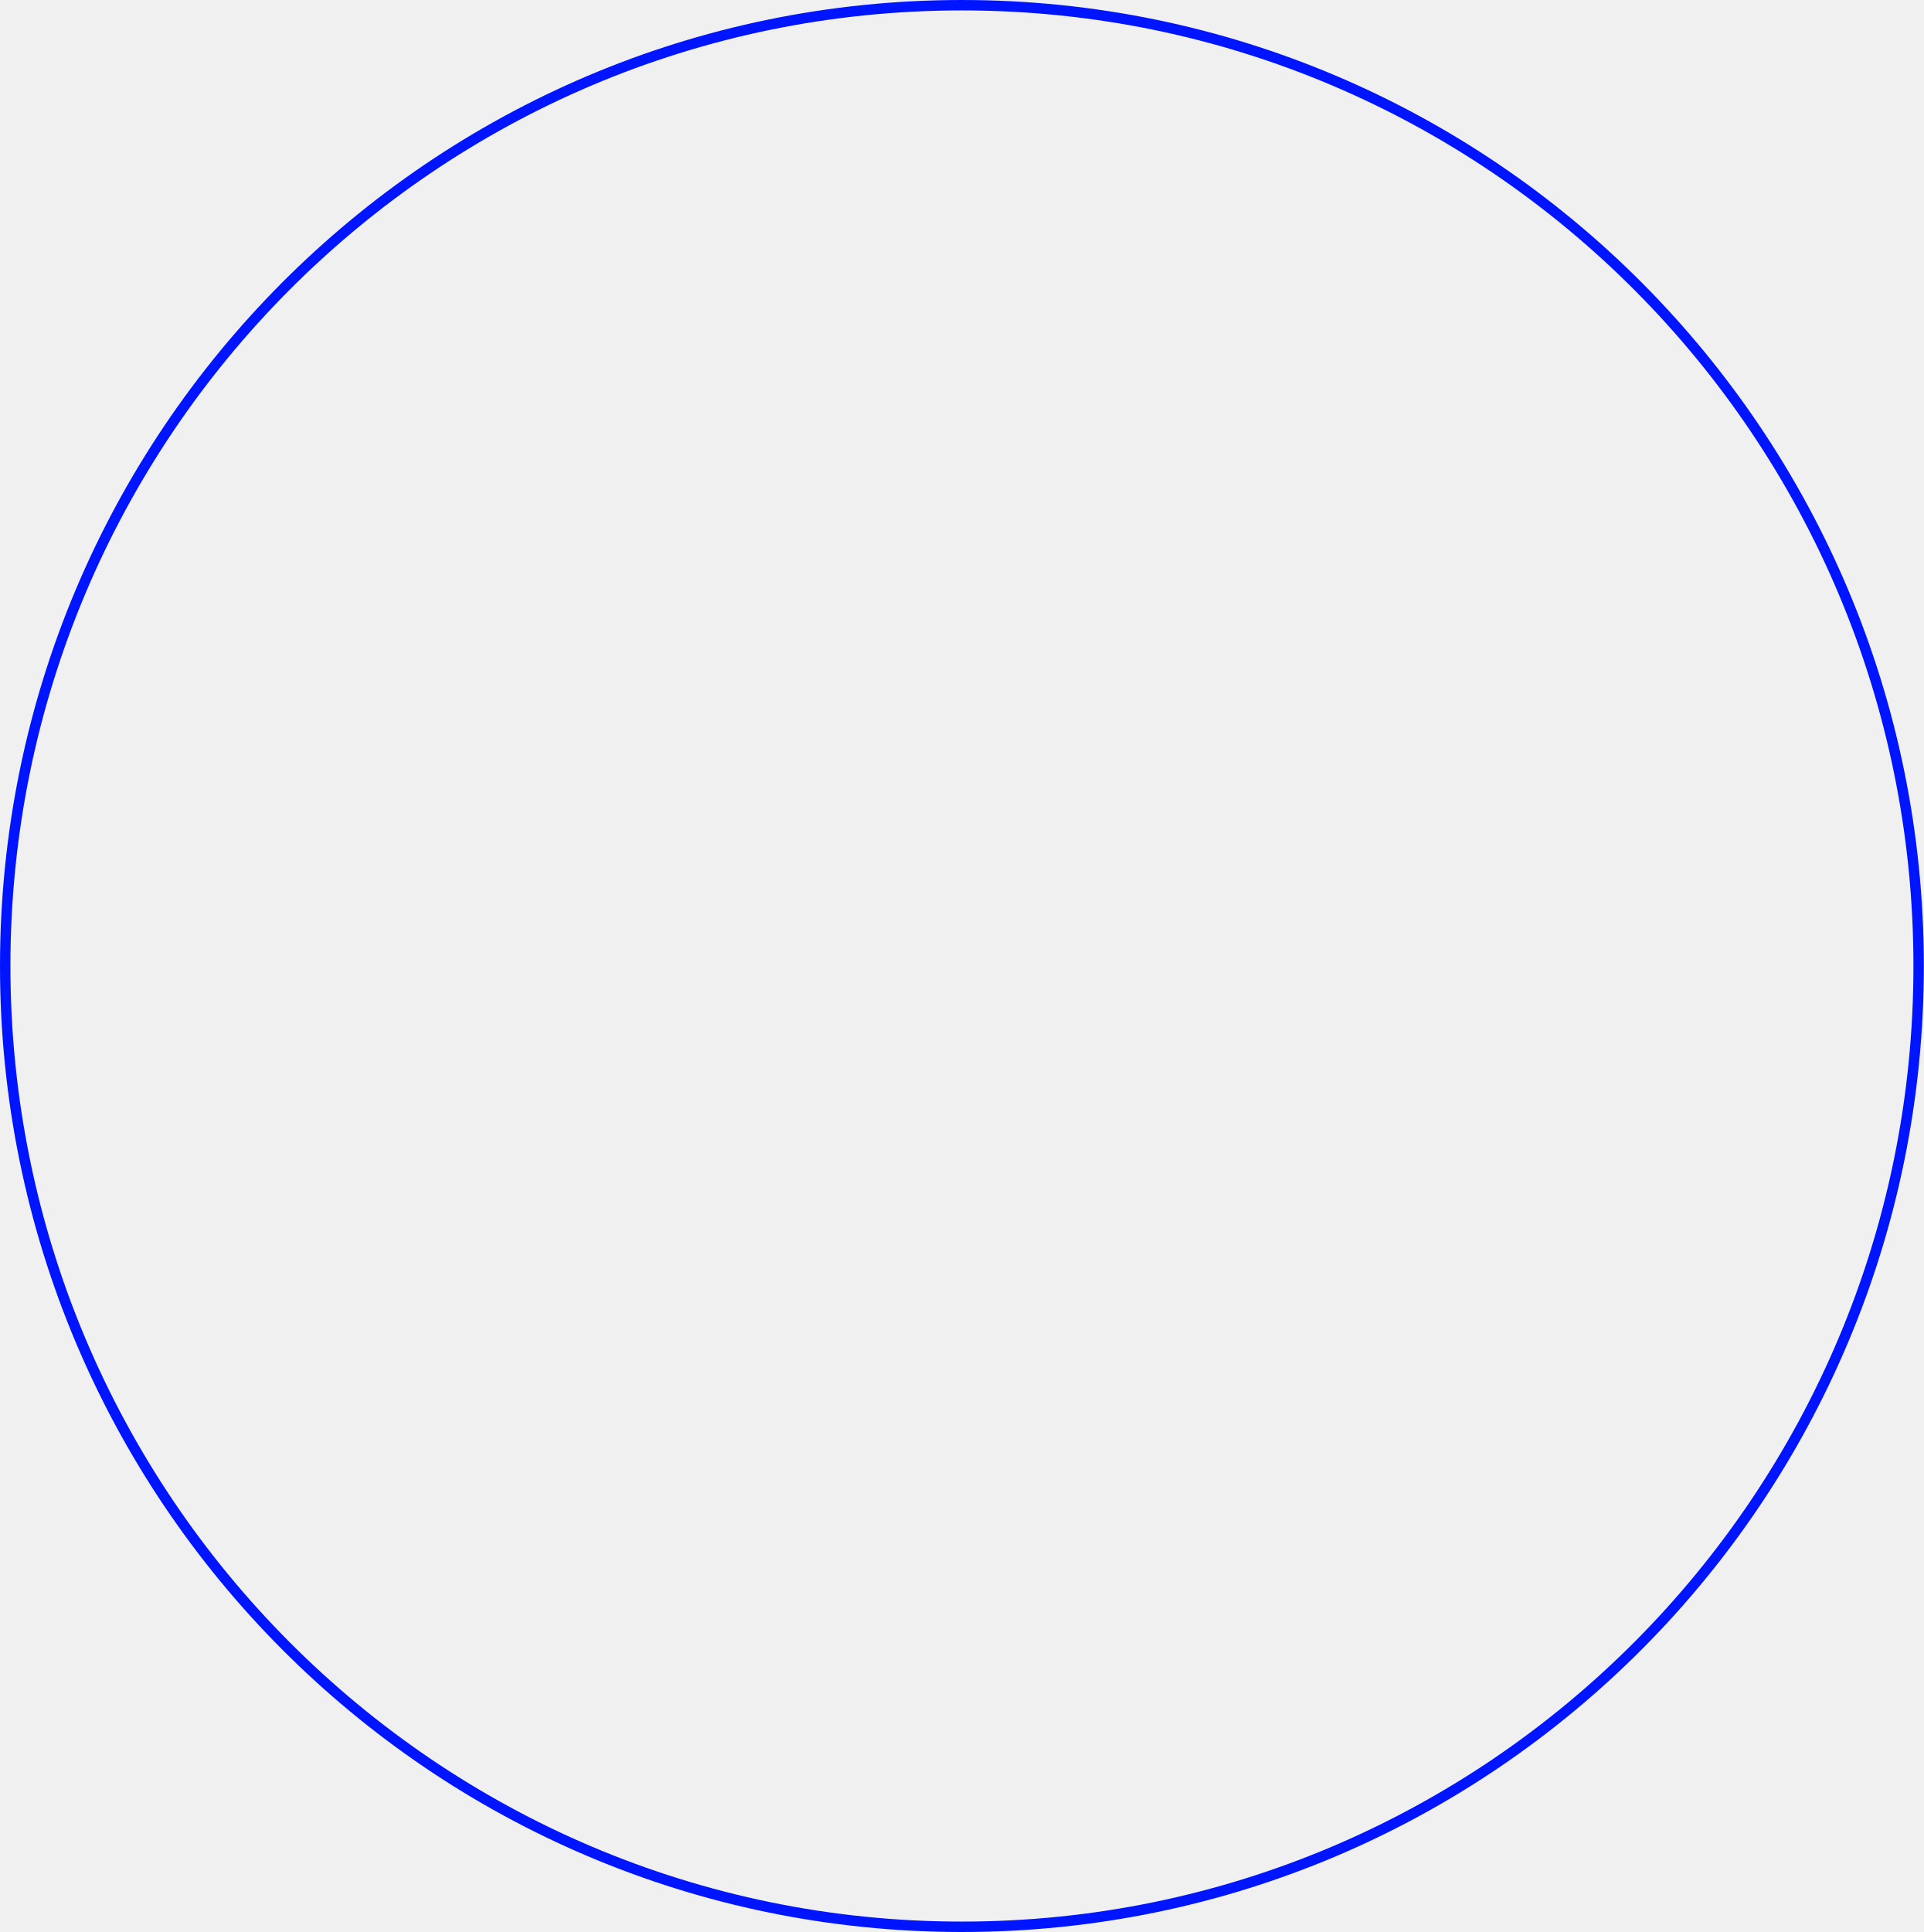
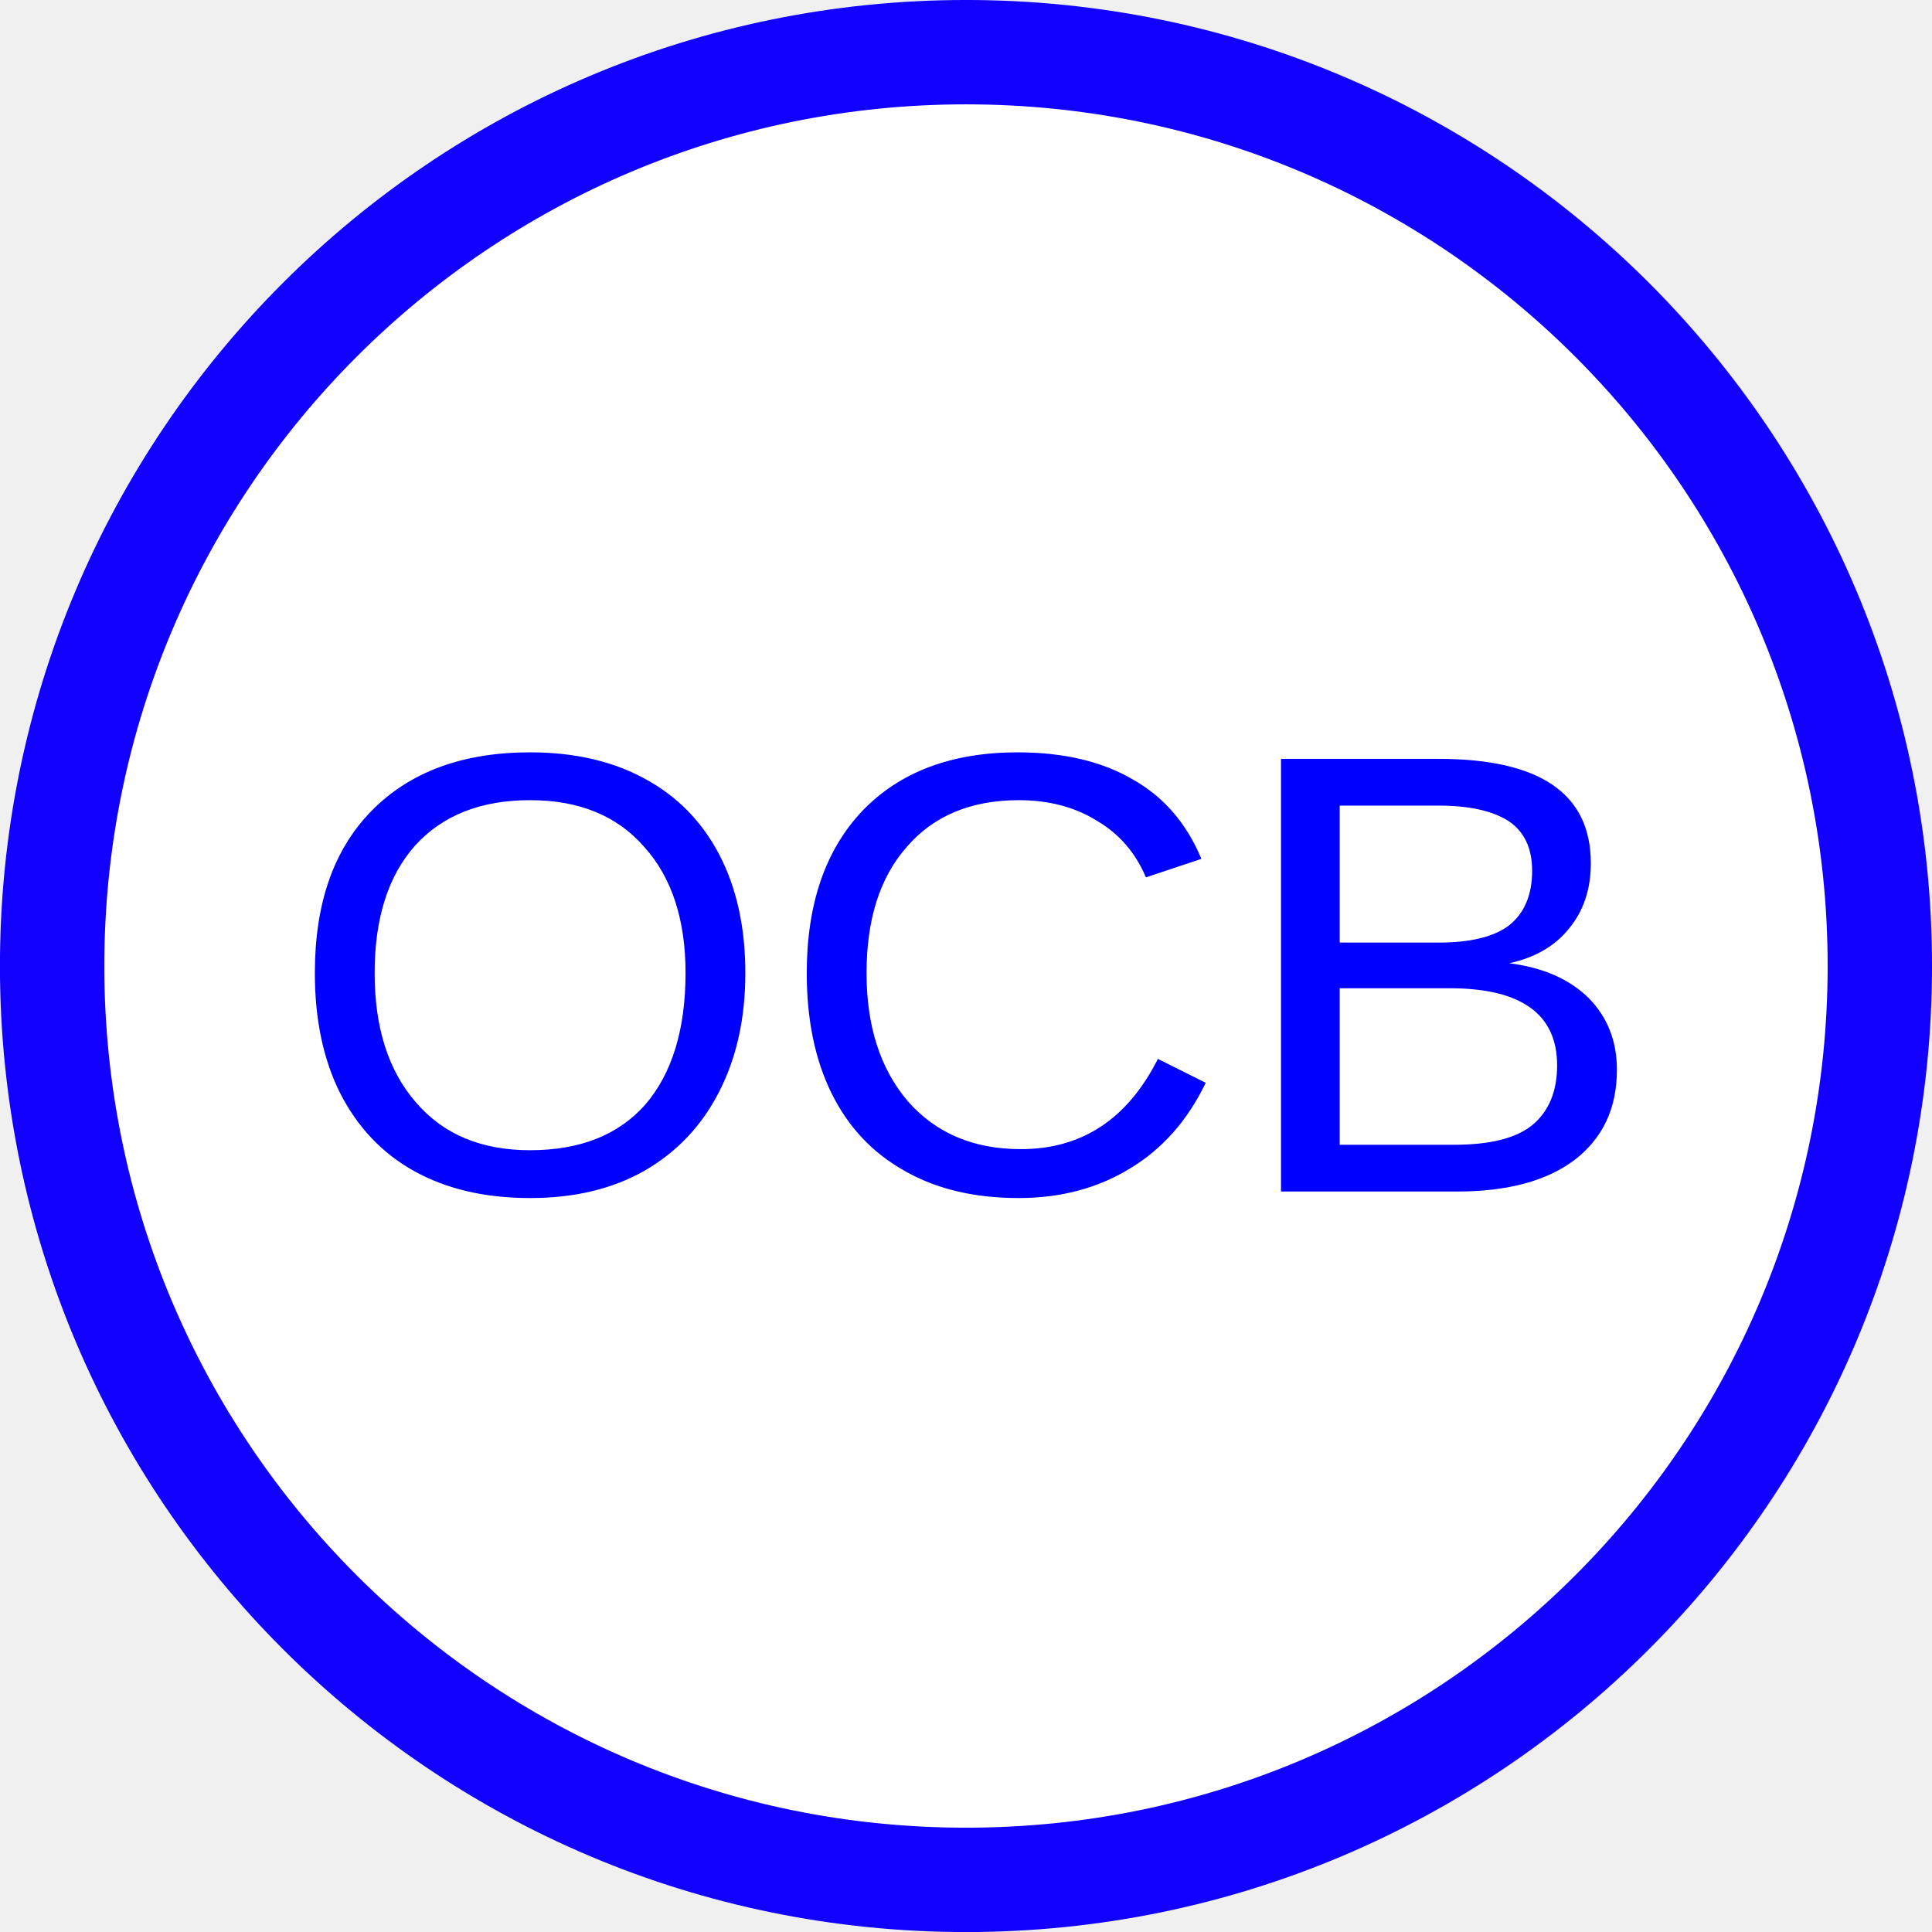
- <svg xmlns="http://www.w3.org/2000/svg" width="184.696mm" height="185.452mm" viewBox="0 0 184.696 185.452" version="1.1" id="svg8">
+ <svg xmlns="http://www.w3.org/2000/svg" width="27.769mm" height="27.769mm" viewBox="0 0 27.769 27.769" version="1.1" id="svg8">
  <defs id="defs2" />
-   <g id="layer1" transform="translate(-16.88691,-31.16071)">
-     <ellipse style="fill:none;fill-opacity:1;stroke:#0015ff;stroke-width:1;stroke-miterlimit:4;stroke-dasharray:none;stroke-opacity:1" id="path4518" cx="109.235" cy="123.887" rx="91.848" ry="92.226" />
-     <flowRoot xml:space="preserve" id="flowRoot4551" style="font-style:normal;font-weight:normal;font-size:40px;line-height:1.25;font-family:sans-serif;letter-spacing:0px;word-spacing:0px;fill:#0015ff;fill-opacity:0.675;stroke:none" transform="matrix(0.4669353,0,0,0.5570135,-49.65006,-15.17106)">
-       <flowRegion id="flowRegion4553" style="fill:#0015ff;fill-opacity:0.675">
-         <rect id="rect4555" width="537.143" height="128.571" x="74.286" y="192.351" style="fill:#0015ff;fill-opacity:0.675" />
-       </flowRegion>
-       <flowPara id="flowPara4557" style="font-size:96px;text-align:center;text-anchor:middle;fill:#0015ff;fill-opacity:0.675;stroke:none;stroke-opacity:1">OCB</flowPara>
-     </flowRoot>
+   <g id="layer1" transform="translate(-164.0098,-267.4482)">
+     <circle r="13.135" cy="281.333" cx="177.894" id="path826" style="fill:#ffffff;fill-opacity:1;stroke:#1200ff;stroke-width:1.5;stroke-miterlimit:4;stroke-dasharray:none;stroke-dashoffset:0;stroke-opacity:1" />
+     <text xml:space="preserve" style="font-size:12.197px;line-height:1.25;font-family:'Lexia Mono';-inkscape-font-specification:'Lexia Mono, Normal';stroke-width:1.016" x="256.375" y="190.529" id="text1" transform="scale(0.6638536,1.506356)">
+       <tspan id="tspan1" style="stroke-width:1.016" x="256.375" y="190.529" />
+     </text>
+     <text xml:space="preserve" style="font-size:9.048px;line-height:1.25;font-family:'Lexia Mono';-inkscape-font-specification:'Lexia Mono, Normal';fill:#0000ff;stroke-width:0.754" x="168.113" y="284.573" id="text2">
+       <tspan id="tspan2" style="font-style:normal;font-variant:normal;font-weight:normal;font-stretch:normal;font-size:9.048px;font-family:Arial;-inkscape-font-specification:'Arial, Normal';font-variant-ligatures:normal;font-variant-caps:normal;font-variant-numeric:normal;font-variant-east-asian:normal;fill:#0000ff;stroke-width:0.754" x="168.113" y="284.573">OCB</tspan>
+     </text>
  </g>
</svg>
